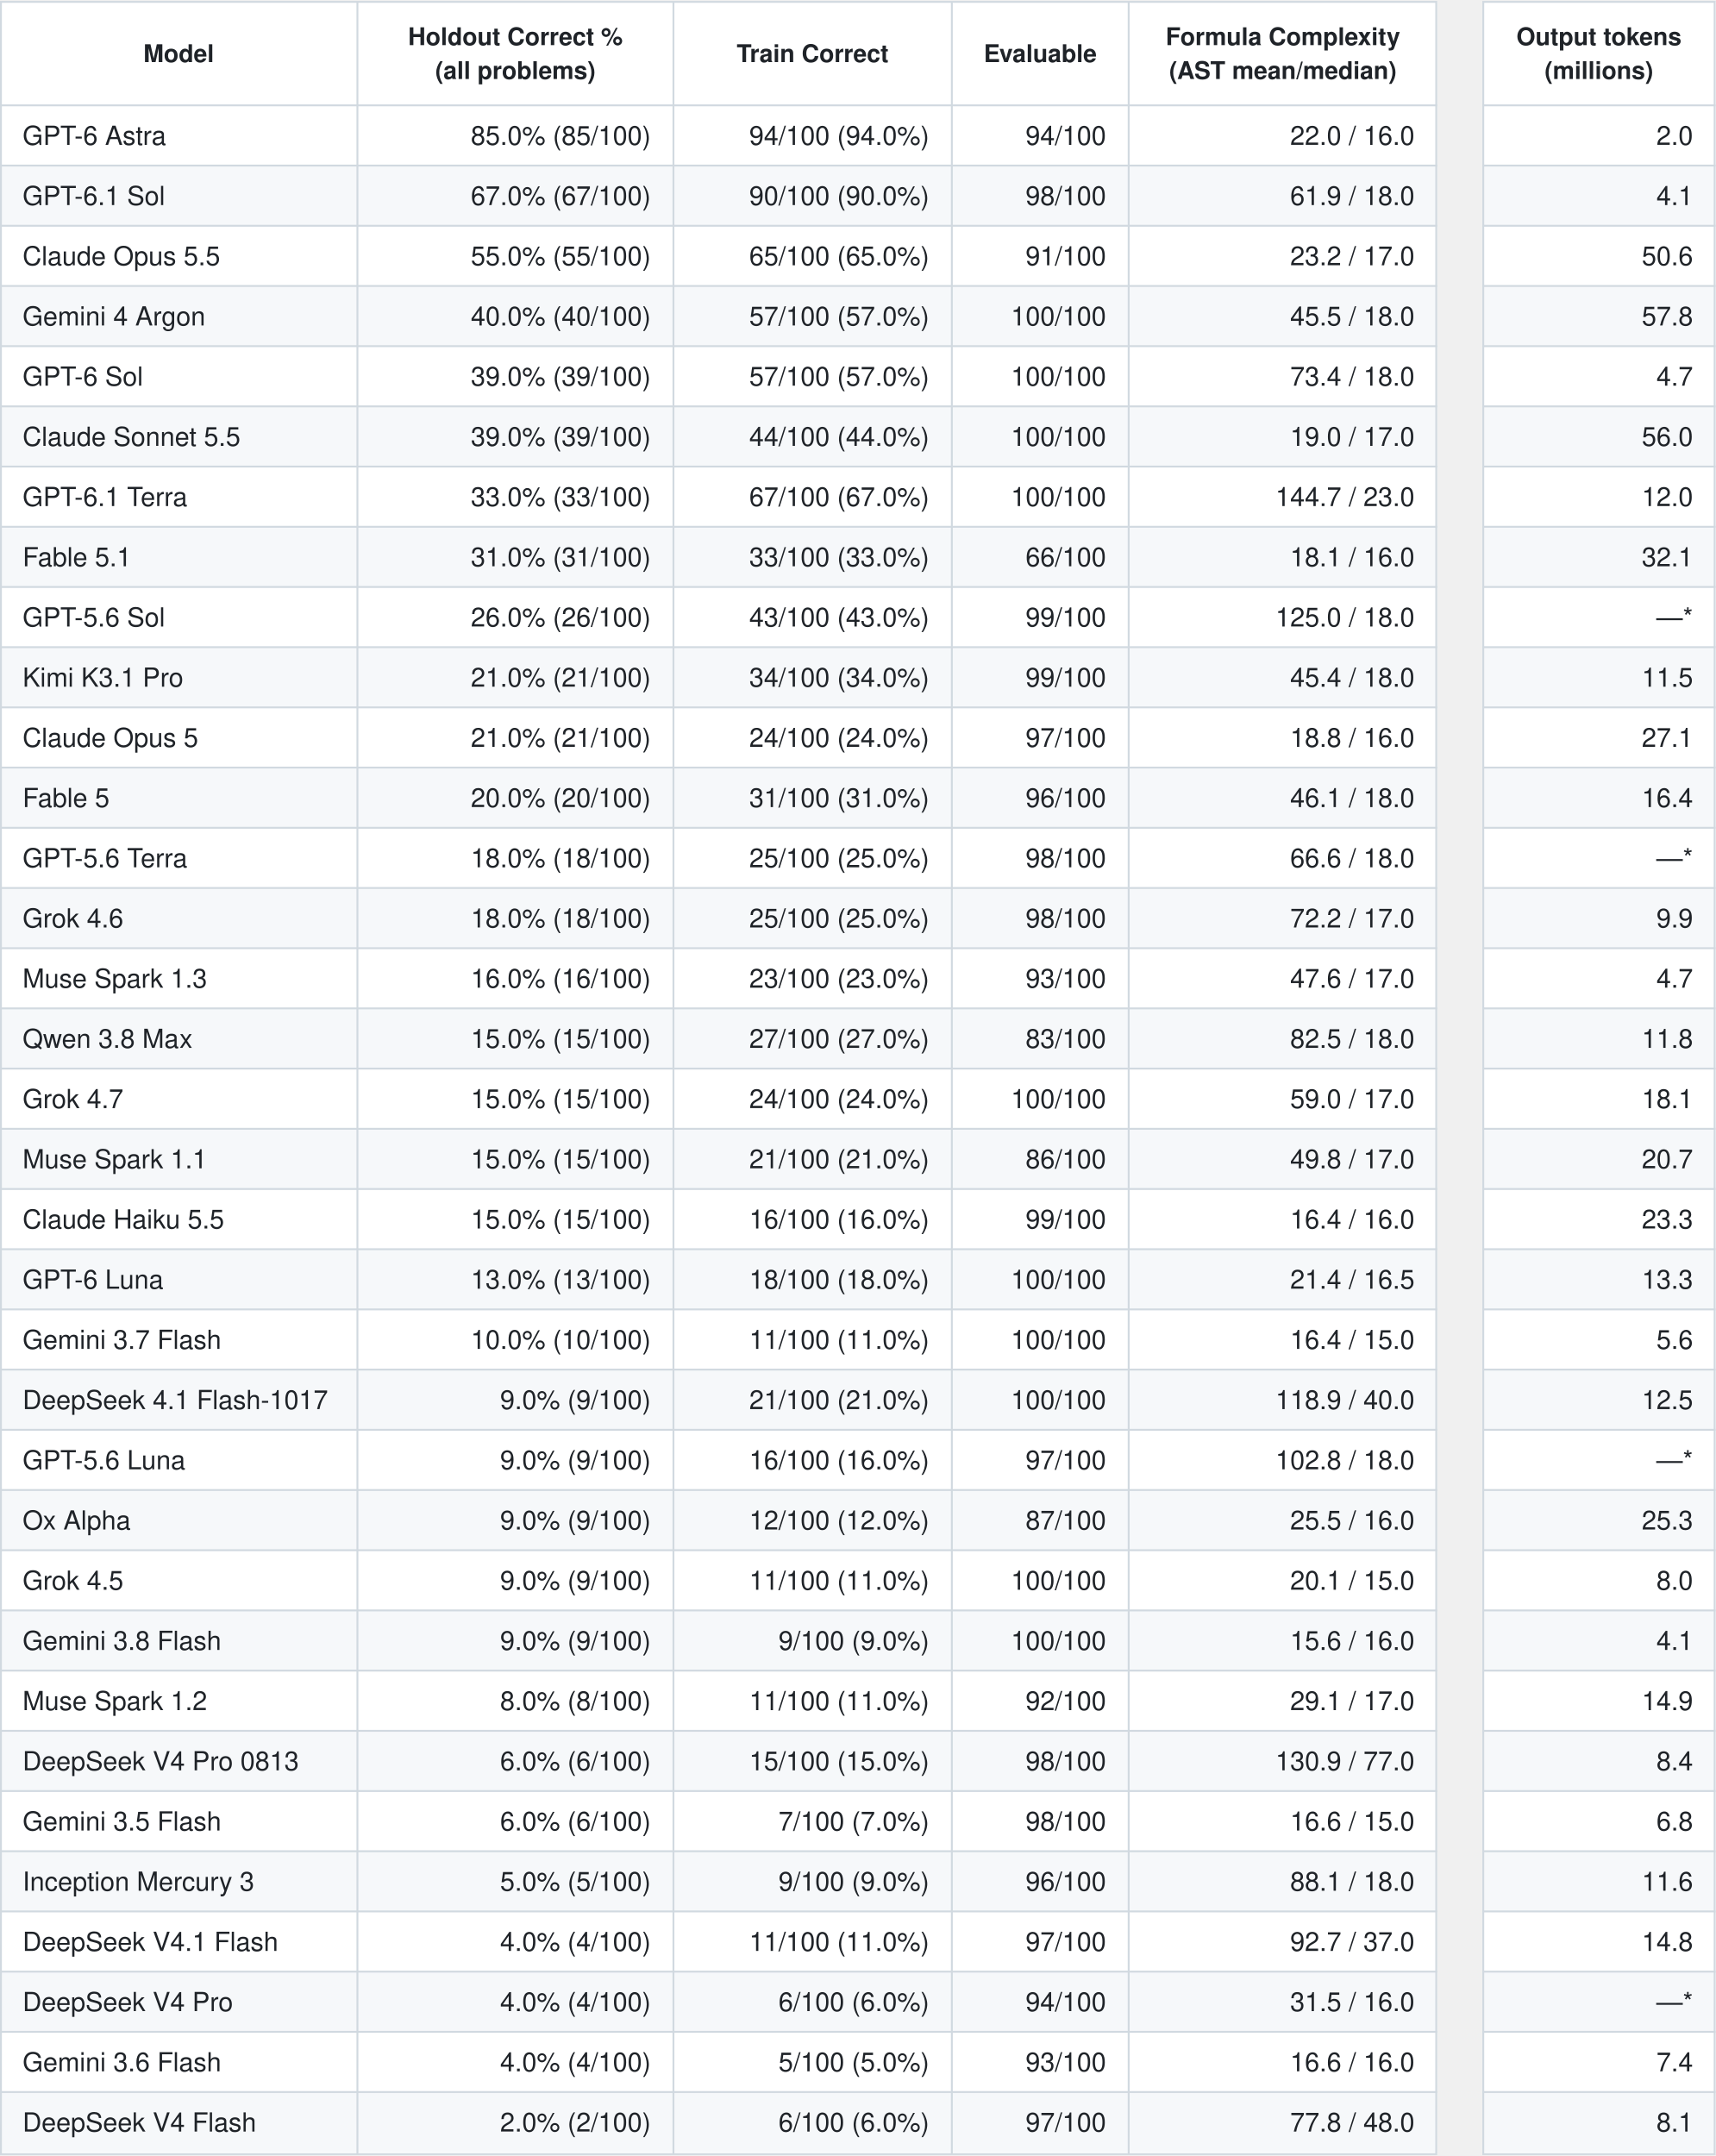
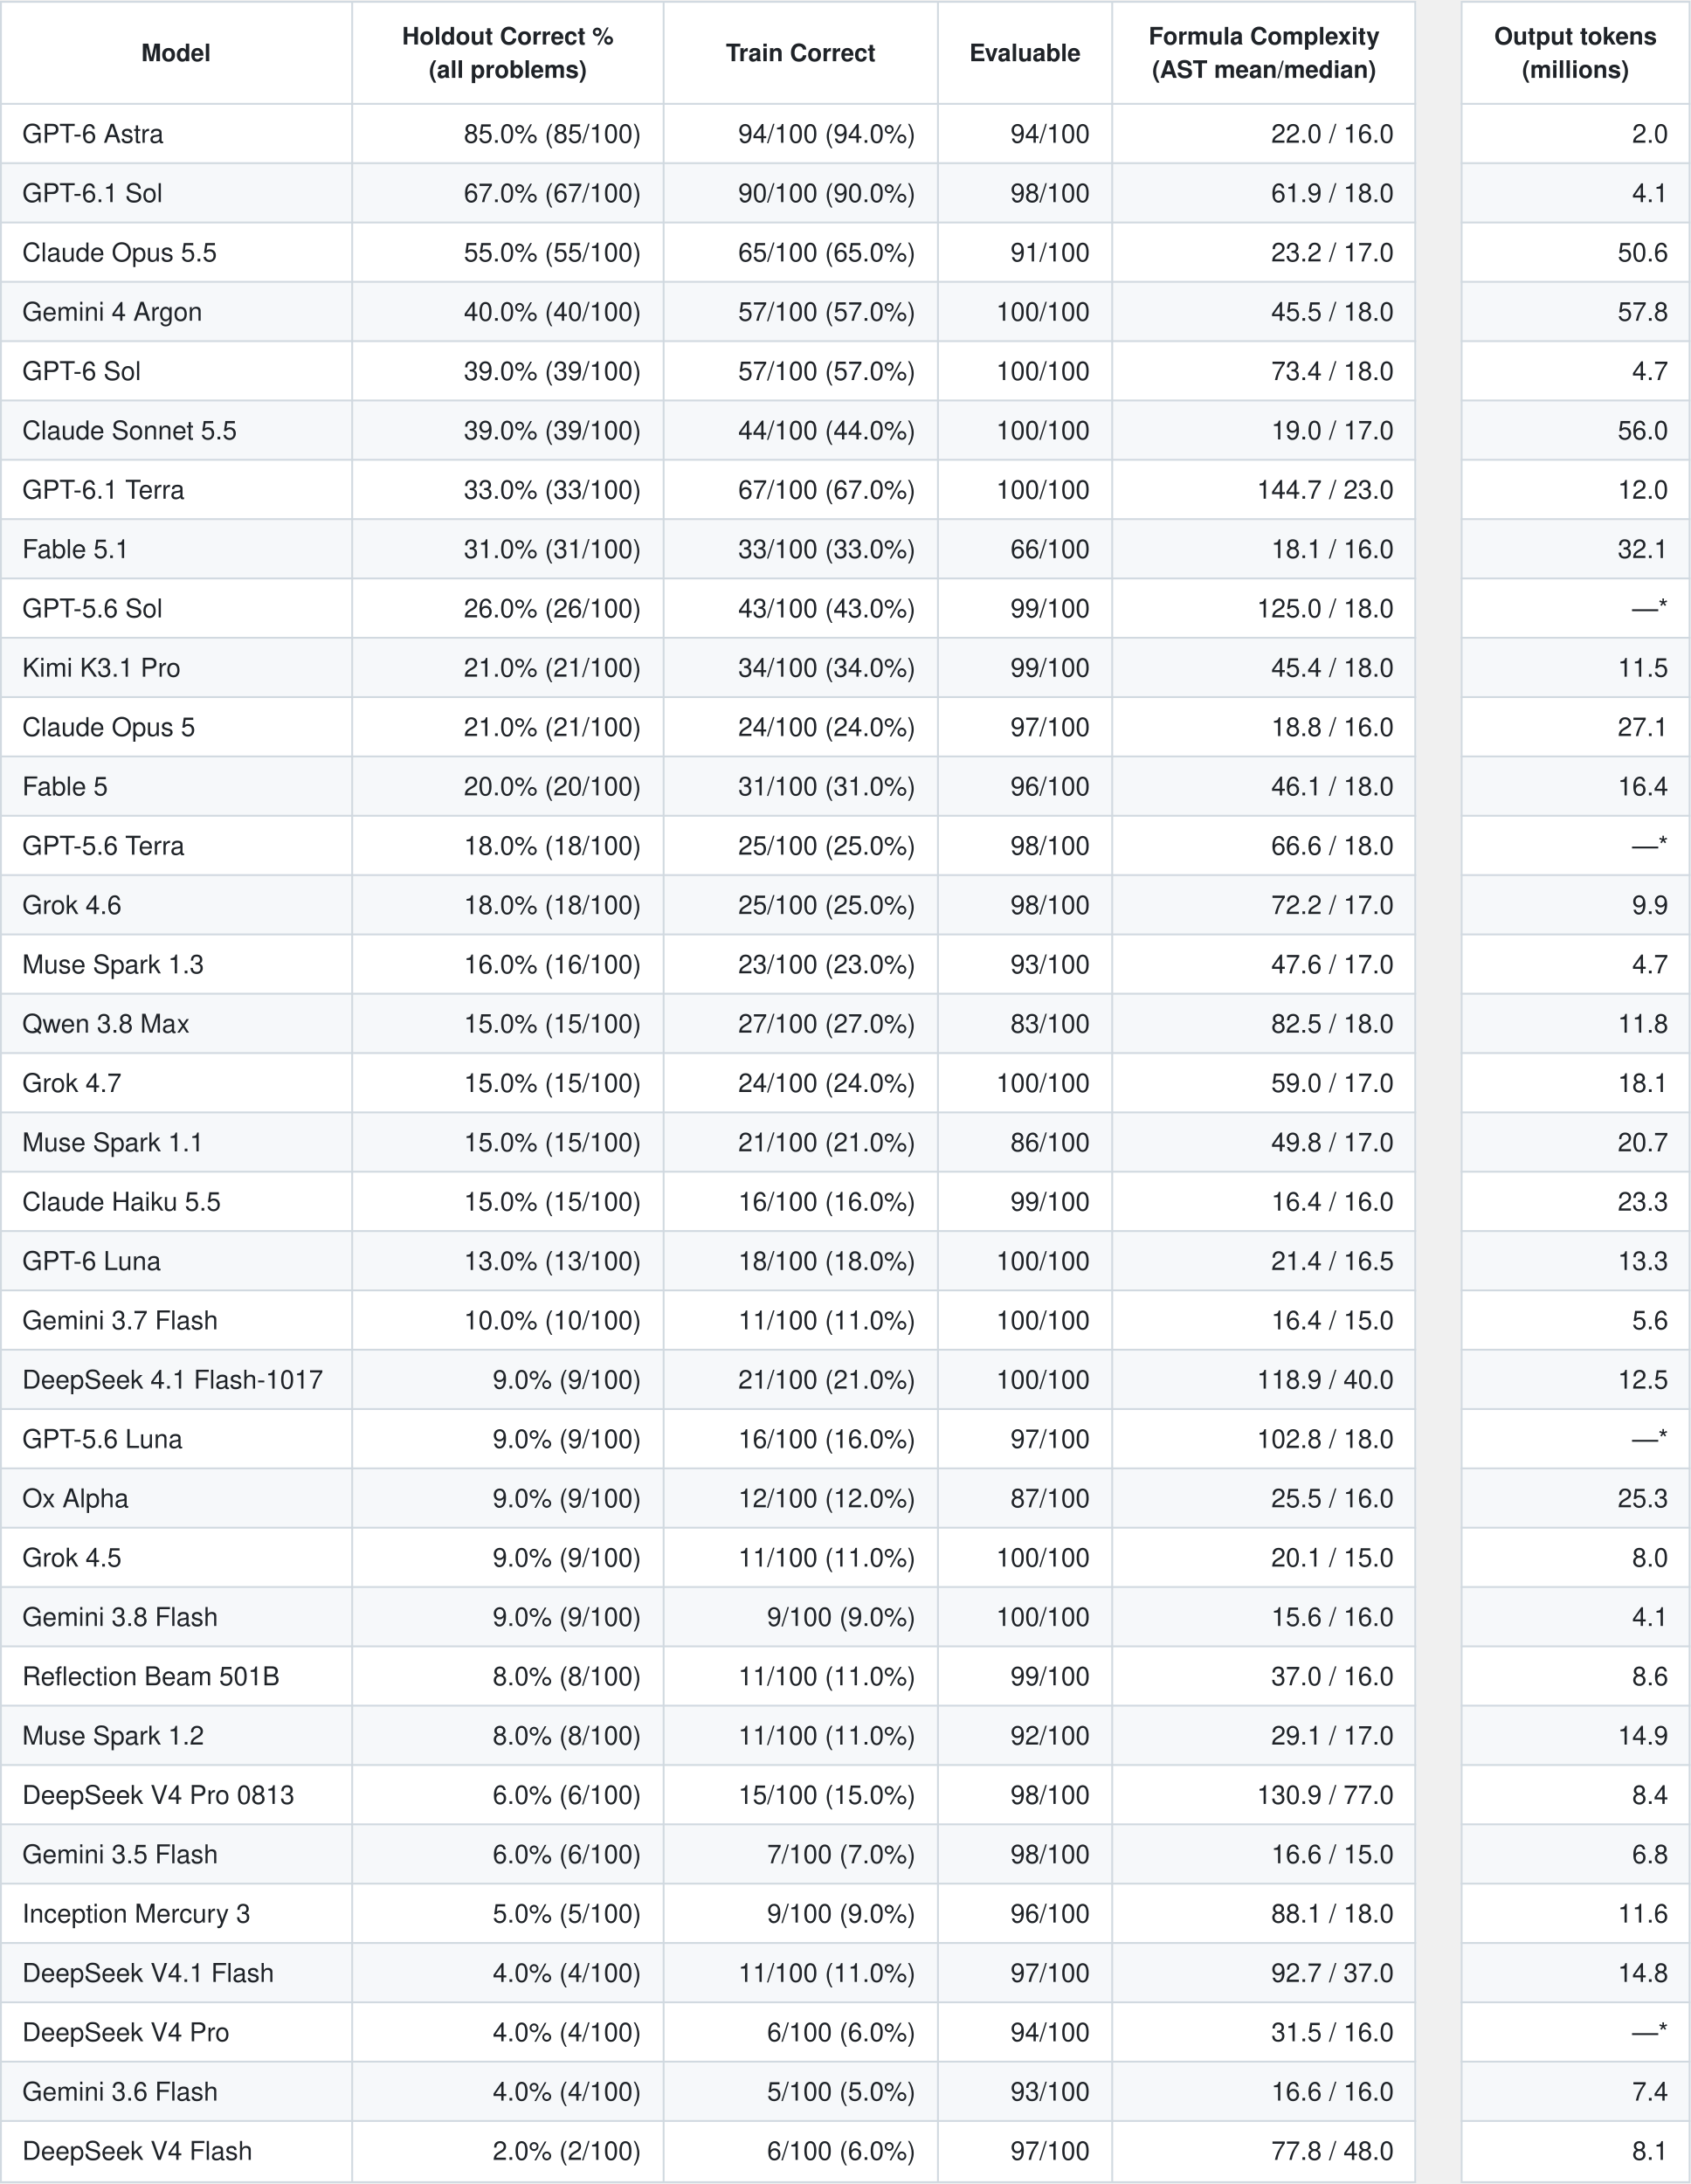
- <svg xmlns="http://www.w3.org/2000/svg" width="912" height="1146" viewBox="0 0 912 1146" role="img" aria-labelledby="title description">
+ <svg xmlns="http://www.w3.org/2000/svg" width="912" height="1178" viewBox="0 0 912 1178" role="img" aria-labelledby="title description">
  <style>text{font-family:-apple-system,BlinkMacSystemFont,"Segoe UI",Helvetica,Arial,sans-serif;font-size:14px;fill:#1f2328}.header{font-weight:600;font-size:13px}.border{stroke:#d1d9e0;stroke-width:1;fill:none}.stripe{fill:#f6f8fa}.background{fill:#fff}</style>
  <g id="leaderboard" data-x="0" data-width="764">
-     <rect class="background" x="0" y="1" width="764" height="1144" />
+     <rect class="background" x="0" y="1" width="764" height="1176" />
    <rect class="stripe" x="0" y="88" width="764" height="32" />
    <rect class="stripe" x="0" y="152" width="764" height="32" />
    <rect class="stripe" x="0" y="216" width="764" height="32" />
    <rect class="stripe" x="0" y="280" width="764" height="32" />
    <rect class="stripe" x="0" y="344" width="764" height="32" />
    <rect class="stripe" x="0" y="408" width="764" height="32" />
    <rect class="stripe" x="0" y="472" width="764" height="32" />
    <rect class="stripe" x="0" y="536" width="764" height="32" />
    <rect class="stripe" x="0" y="600" width="764" height="32" />
    <rect class="stripe" x="0" y="664" width="764" height="32" />
    <rect class="stripe" x="0" y="728" width="764" height="32" />
    <rect class="stripe" x="0" y="792" width="764" height="32" />
    <rect class="stripe" x="0" y="856" width="764" height="32" />
    <rect class="stripe" x="0" y="920" width="764" height="32" />
    <rect class="stripe" x="0" y="984" width="764" height="32" />
    <rect class="stripe" x="0" y="1048" width="764" height="32" />
    <rect class="stripe" x="0" y="1112" width="764" height="32" />
    <text class="header" x="95" y="33" text-anchor="middle">Model</text>
    <text class="header" x="274" y="24" text-anchor="middle">Holdout Correct %</text>
    <text class="header" x="274" y="42" text-anchor="middle">(all problems)</text>
    <text class="header" x="432" y="33" text-anchor="middle">Train Correct</text>
    <text class="header" x="553" y="33" text-anchor="middle">Evaluable</text>
    <text class="header" x="682" y="24" text-anchor="middle">Formula Complexity</text>
    <text class="header" x="682" y="42" text-anchor="middle">(AST mean/median)</text>
    <g class="data-row" data-row="0">
      <text class="value" x="12" y="77" text-anchor="start">GPT-6 Astra</text>
      <text class="value" x="346" y="77" text-anchor="end">85.0% (85/100)</text>
      <text class="value" x="494" y="77" text-anchor="end">94/100 (94.0%)</text>
      <text class="value" x="588" y="77" text-anchor="end">94/100</text>
      <text class="value" x="752" y="77" text-anchor="end">22.0 / 16.0</text>
    </g>
    <g class="data-row" data-row="1">
      <text class="value" x="12" y="109" text-anchor="start">GPT-6.1 Sol</text>
      <text class="value" x="346" y="109" text-anchor="end">67.0% (67/100)</text>
      <text class="value" x="494" y="109" text-anchor="end">90/100 (90.0%)</text>
      <text class="value" x="588" y="109" text-anchor="end">98/100</text>
      <text class="value" x="752" y="109" text-anchor="end">61.9 / 18.0</text>
    </g>
    <g class="data-row" data-row="2">
      <text class="value" x="12" y="141" text-anchor="start">Claude Opus 5.5</text>
      <text class="value" x="346" y="141" text-anchor="end">55.0% (55/100)</text>
      <text class="value" x="494" y="141" text-anchor="end">65/100 (65.0%)</text>
      <text class="value" x="588" y="141" text-anchor="end">91/100</text>
      <text class="value" x="752" y="141" text-anchor="end">23.2 / 17.0</text>
    </g>
    <g class="data-row" data-row="3">
      <text class="value" x="12" y="173" text-anchor="start">Gemini 4 Argon</text>
      <text class="value" x="346" y="173" text-anchor="end">40.0% (40/100)</text>
      <text class="value" x="494" y="173" text-anchor="end">57/100 (57.0%)</text>
      <text class="value" x="588" y="173" text-anchor="end">100/100</text>
      <text class="value" x="752" y="173" text-anchor="end">45.5 / 18.0</text>
    </g>
    <g class="data-row" data-row="4">
      <text class="value" x="12" y="205" text-anchor="start">GPT-6 Sol</text>
      <text class="value" x="346" y="205" text-anchor="end">39.0% (39/100)</text>
      <text class="value" x="494" y="205" text-anchor="end">57/100 (57.0%)</text>
      <text class="value" x="588" y="205" text-anchor="end">100/100</text>
      <text class="value" x="752" y="205" text-anchor="end">73.4 / 18.0</text>
    </g>
    <g class="data-row" data-row="5">
      <text class="value" x="12" y="237" text-anchor="start">Claude Sonnet 5.5</text>
      <text class="value" x="346" y="237" text-anchor="end">39.0% (39/100)</text>
      <text class="value" x="494" y="237" text-anchor="end">44/100 (44.0%)</text>
      <text class="value" x="588" y="237" text-anchor="end">100/100</text>
      <text class="value" x="752" y="237" text-anchor="end">19.0 / 17.0</text>
    </g>
    <g class="data-row" data-row="6">
      <text class="value" x="12" y="269" text-anchor="start">GPT-6.1 Terra</text>
      <text class="value" x="346" y="269" text-anchor="end">33.0% (33/100)</text>
      <text class="value" x="494" y="269" text-anchor="end">67/100 (67.0%)</text>
      <text class="value" x="588" y="269" text-anchor="end">100/100</text>
      <text class="value" x="752" y="269" text-anchor="end">144.7 / 23.0</text>
    </g>
    <g class="data-row" data-row="7">
      <text class="value" x="12" y="301" text-anchor="start">Fable 5.1</text>
      <text class="value" x="346" y="301" text-anchor="end">31.0% (31/100)</text>
      <text class="value" x="494" y="301" text-anchor="end">33/100 (33.0%)</text>
      <text class="value" x="588" y="301" text-anchor="end">66/100</text>
      <text class="value" x="752" y="301" text-anchor="end">18.1 / 16.0</text>
    </g>
    <g class="data-row" data-row="8">
      <text class="value" x="12" y="333" text-anchor="start">GPT-5.6 Sol</text>
      <text class="value" x="346" y="333" text-anchor="end">26.0% (26/100)</text>
      <text class="value" x="494" y="333" text-anchor="end">43/100 (43.0%)</text>
      <text class="value" x="588" y="333" text-anchor="end">99/100</text>
      <text class="value" x="752" y="333" text-anchor="end">125.0 / 18.0</text>
    </g>
    <g class="data-row" data-row="9">
      <text class="value" x="12" y="365" text-anchor="start">Kimi K3.1 Pro</text>
      <text class="value" x="346" y="365" text-anchor="end">21.0% (21/100)</text>
      <text class="value" x="494" y="365" text-anchor="end">34/100 (34.0%)</text>
      <text class="value" x="588" y="365" text-anchor="end">99/100</text>
      <text class="value" x="752" y="365" text-anchor="end">45.4 / 18.0</text>
    </g>
    <g class="data-row" data-row="10">
      <text class="value" x="12" y="397" text-anchor="start">Claude Opus 5</text>
      <text class="value" x="346" y="397" text-anchor="end">21.0% (21/100)</text>
      <text class="value" x="494" y="397" text-anchor="end">24/100 (24.0%)</text>
      <text class="value" x="588" y="397" text-anchor="end">97/100</text>
      <text class="value" x="752" y="397" text-anchor="end">18.8 / 16.0</text>
    </g>
    <g class="data-row" data-row="11">
      <text class="value" x="12" y="429" text-anchor="start">Fable 5</text>
      <text class="value" x="346" y="429" text-anchor="end">20.0% (20/100)</text>
      <text class="value" x="494" y="429" text-anchor="end">31/100 (31.0%)</text>
      <text class="value" x="588" y="429" text-anchor="end">96/100</text>
      <text class="value" x="752" y="429" text-anchor="end">46.1 / 18.0</text>
    </g>
    <g class="data-row" data-row="12">
      <text class="value" x="12" y="461" text-anchor="start">GPT-5.6 Terra</text>
      <text class="value" x="346" y="461" text-anchor="end">18.0% (18/100)</text>
      <text class="value" x="494" y="461" text-anchor="end">25/100 (25.0%)</text>
      <text class="value" x="588" y="461" text-anchor="end">98/100</text>
      <text class="value" x="752" y="461" text-anchor="end">66.6 / 18.0</text>
    </g>
    <g class="data-row" data-row="13">
      <text class="value" x="12" y="493" text-anchor="start">Grok 4.6</text>
      <text class="value" x="346" y="493" text-anchor="end">18.0% (18/100)</text>
      <text class="value" x="494" y="493" text-anchor="end">25/100 (25.0%)</text>
      <text class="value" x="588" y="493" text-anchor="end">98/100</text>
      <text class="value" x="752" y="493" text-anchor="end">72.2 / 17.0</text>
    </g>
    <g class="data-row" data-row="14">
      <text class="value" x="12" y="525" text-anchor="start">Muse Spark 1.3</text>
      <text class="value" x="346" y="525" text-anchor="end">16.0% (16/100)</text>
      <text class="value" x="494" y="525" text-anchor="end">23/100 (23.0%)</text>
      <text class="value" x="588" y="525" text-anchor="end">93/100</text>
      <text class="value" x="752" y="525" text-anchor="end">47.6 / 17.0</text>
    </g>
    <g class="data-row" data-row="15">
      <text class="value" x="12" y="557" text-anchor="start">Qwen 3.8 Max</text>
      <text class="value" x="346" y="557" text-anchor="end">15.0% (15/100)</text>
      <text class="value" x="494" y="557" text-anchor="end">27/100 (27.0%)</text>
      <text class="value" x="588" y="557" text-anchor="end">83/100</text>
      <text class="value" x="752" y="557" text-anchor="end">82.5 / 18.0</text>
    </g>
    <g class="data-row" data-row="16">
      <text class="value" x="12" y="589" text-anchor="start">Grok 4.7</text>
      <text class="value" x="346" y="589" text-anchor="end">15.0% (15/100)</text>
      <text class="value" x="494" y="589" text-anchor="end">24/100 (24.0%)</text>
      <text class="value" x="588" y="589" text-anchor="end">100/100</text>
      <text class="value" x="752" y="589" text-anchor="end">59.0 / 17.0</text>
    </g>
    <g class="data-row" data-row="17">
      <text class="value" x="12" y="621" text-anchor="start">Muse Spark 1.1</text>
      <text class="value" x="346" y="621" text-anchor="end">15.0% (15/100)</text>
      <text class="value" x="494" y="621" text-anchor="end">21/100 (21.0%)</text>
      <text class="value" x="588" y="621" text-anchor="end">86/100</text>
      <text class="value" x="752" y="621" text-anchor="end">49.8 / 17.0</text>
    </g>
    <g class="data-row" data-row="18">
      <text class="value" x="12" y="653" text-anchor="start">Claude Haiku 5.5</text>
      <text class="value" x="346" y="653" text-anchor="end">15.0% (15/100)</text>
      <text class="value" x="494" y="653" text-anchor="end">16/100 (16.0%)</text>
      <text class="value" x="588" y="653" text-anchor="end">99/100</text>
      <text class="value" x="752" y="653" text-anchor="end">16.4 / 16.0</text>
    </g>
    <g class="data-row" data-row="19">
      <text class="value" x="12" y="685" text-anchor="start">GPT-6 Luna</text>
      <text class="value" x="346" y="685" text-anchor="end">13.0% (13/100)</text>
      <text class="value" x="494" y="685" text-anchor="end">18/100 (18.0%)</text>
      <text class="value" x="588" y="685" text-anchor="end">100/100</text>
      <text class="value" x="752" y="685" text-anchor="end">21.4 / 16.5</text>
    </g>
    <g class="data-row" data-row="20">
      <text class="value" x="12" y="717" text-anchor="start">Gemini 3.7 Flash</text>
      <text class="value" x="346" y="717" text-anchor="end">10.0% (10/100)</text>
      <text class="value" x="494" y="717" text-anchor="end">11/100 (11.0%)</text>
      <text class="value" x="588" y="717" text-anchor="end">100/100</text>
      <text class="value" x="752" y="717" text-anchor="end">16.4 / 15.0</text>
    </g>
    <g class="data-row" data-row="21">
      <text class="value" x="12" y="749" text-anchor="start">DeepSeek 4.1 Flash-1017</text>
      <text class="value" x="346" y="749" text-anchor="end">9.0% (9/100)</text>
      <text class="value" x="494" y="749" text-anchor="end">21/100 (21.0%)</text>
      <text class="value" x="588" y="749" text-anchor="end">100/100</text>
      <text class="value" x="752" y="749" text-anchor="end">118.9 / 40.0</text>
    </g>
    <g class="data-row" data-row="22">
      <text class="value" x="12" y="781" text-anchor="start">GPT-5.6 Luna</text>
      <text class="value" x="346" y="781" text-anchor="end">9.0% (9/100)</text>
      <text class="value" x="494" y="781" text-anchor="end">16/100 (16.0%)</text>
      <text class="value" x="588" y="781" text-anchor="end">97/100</text>
      <text class="value" x="752" y="781" text-anchor="end">102.8 / 18.0</text>
    </g>
    <g class="data-row" data-row="23">
      <text class="value" x="12" y="813" text-anchor="start">Ox Alpha</text>
      <text class="value" x="346" y="813" text-anchor="end">9.0% (9/100)</text>
      <text class="value" x="494" y="813" text-anchor="end">12/100 (12.0%)</text>
      <text class="value" x="588" y="813" text-anchor="end">87/100</text>
      <text class="value" x="752" y="813" text-anchor="end">25.5 / 16.0</text>
    </g>
    <g class="data-row" data-row="24">
      <text class="value" x="12" y="845" text-anchor="start">Grok 4.5</text>
      <text class="value" x="346" y="845" text-anchor="end">9.0% (9/100)</text>
      <text class="value" x="494" y="845" text-anchor="end">11/100 (11.0%)</text>
      <text class="value" x="588" y="845" text-anchor="end">100/100</text>
      <text class="value" x="752" y="845" text-anchor="end">20.1 / 15.0</text>
    </g>
    <g class="data-row" data-row="25">
      <text class="value" x="12" y="877" text-anchor="start">Gemini 3.8 Flash</text>
      <text class="value" x="346" y="877" text-anchor="end">9.0% (9/100)</text>
      <text class="value" x="494" y="877" text-anchor="end">9/100 (9.0%)</text>
      <text class="value" x="588" y="877" text-anchor="end">100/100</text>
      <text class="value" x="752" y="877" text-anchor="end">15.6 / 16.0</text>
    </g>
    <g class="data-row" data-row="26">
-       <text class="value" x="12" y="909" text-anchor="start">Muse Spark 1.2</text>
+       <text class="value" x="12" y="909" text-anchor="start">Reflection Beam 501B</text>
      <text class="value" x="346" y="909" text-anchor="end">8.0% (8/100)</text>
      <text class="value" x="494" y="909" text-anchor="end">11/100 (11.0%)</text>
-       <text class="value" x="588" y="909" text-anchor="end">92/100</text>
-       <text class="value" x="752" y="909" text-anchor="end">29.1 / 17.0</text>
+       <text class="value" x="588" y="909" text-anchor="end">99/100</text>
+       <text class="value" x="752" y="909" text-anchor="end">37.0 / 16.0</text>
    </g>
    <g class="data-row" data-row="27">
-       <text class="value" x="12" y="941" text-anchor="start">DeepSeek V4 Pro 0813</text>
-       <text class="value" x="346" y="941" text-anchor="end">6.0% (6/100)</text>
-       <text class="value" x="494" y="941" text-anchor="end">15/100 (15.0%)</text>
-       <text class="value" x="588" y="941" text-anchor="end">98/100</text>
-       <text class="value" x="752" y="941" text-anchor="end">130.9 / 77.0</text>
+       <text class="value" x="12" y="941" text-anchor="start">Muse Spark 1.2</text>
+       <text class="value" x="346" y="941" text-anchor="end">8.0% (8/100)</text>
+       <text class="value" x="494" y="941" text-anchor="end">11/100 (11.0%)</text>
+       <text class="value" x="588" y="941" text-anchor="end">92/100</text>
+       <text class="value" x="752" y="941" text-anchor="end">29.1 / 17.0</text>
    </g>
    <g class="data-row" data-row="28">
-       <text class="value" x="12" y="973" text-anchor="start">Gemini 3.5 Flash</text>
+       <text class="value" x="12" y="973" text-anchor="start">DeepSeek V4 Pro 0813</text>
      <text class="value" x="346" y="973" text-anchor="end">6.0% (6/100)</text>
-       <text class="value" x="494" y="973" text-anchor="end">7/100 (7.0%)</text>
+       <text class="value" x="494" y="973" text-anchor="end">15/100 (15.0%)</text>
      <text class="value" x="588" y="973" text-anchor="end">98/100</text>
-       <text class="value" x="752" y="973" text-anchor="end">16.6 / 15.0</text>
+       <text class="value" x="752" y="973" text-anchor="end">130.9 / 77.0</text>
    </g>
    <g class="data-row" data-row="29">
-       <text class="value" x="12" y="1005" text-anchor="start">Inception Mercury 3</text>
-       <text class="value" x="346" y="1005" text-anchor="end">5.0% (5/100)</text>
-       <text class="value" x="494" y="1005" text-anchor="end">9/100 (9.0%)</text>
-       <text class="value" x="588" y="1005" text-anchor="end">96/100</text>
-       <text class="value" x="752" y="1005" text-anchor="end">88.1 / 18.0</text>
+       <text class="value" x="12" y="1005" text-anchor="start">Gemini 3.5 Flash</text>
+       <text class="value" x="346" y="1005" text-anchor="end">6.0% (6/100)</text>
+       <text class="value" x="494" y="1005" text-anchor="end">7/100 (7.0%)</text>
+       <text class="value" x="588" y="1005" text-anchor="end">98/100</text>
+       <text class="value" x="752" y="1005" text-anchor="end">16.6 / 15.0</text>
    </g>
    <g class="data-row" data-row="30">
-       <text class="value" x="12" y="1037" text-anchor="start">DeepSeek V4.1 Flash</text>
-       <text class="value" x="346" y="1037" text-anchor="end">4.0% (4/100)</text>
-       <text class="value" x="494" y="1037" text-anchor="end">11/100 (11.0%)</text>
-       <text class="value" x="588" y="1037" text-anchor="end">97/100</text>
-       <text class="value" x="752" y="1037" text-anchor="end">92.7 / 37.0</text>
+       <text class="value" x="12" y="1037" text-anchor="start">Inception Mercury 3</text>
+       <text class="value" x="346" y="1037" text-anchor="end">5.0% (5/100)</text>
+       <text class="value" x="494" y="1037" text-anchor="end">9/100 (9.0%)</text>
+       <text class="value" x="588" y="1037" text-anchor="end">96/100</text>
+       <text class="value" x="752" y="1037" text-anchor="end">88.1 / 18.0</text>
    </g>
    <g class="data-row" data-row="31">
-       <text class="value" x="12" y="1069" text-anchor="start">DeepSeek V4 Pro</text>
+       <text class="value" x="12" y="1069" text-anchor="start">DeepSeek V4.1 Flash</text>
      <text class="value" x="346" y="1069" text-anchor="end">4.0% (4/100)</text>
-       <text class="value" x="494" y="1069" text-anchor="end">6/100 (6.0%)</text>
-       <text class="value" x="588" y="1069" text-anchor="end">94/100</text>
-       <text class="value" x="752" y="1069" text-anchor="end">31.5 / 16.0</text>
+       <text class="value" x="494" y="1069" text-anchor="end">11/100 (11.0%)</text>
+       <text class="value" x="588" y="1069" text-anchor="end">97/100</text>
+       <text class="value" x="752" y="1069" text-anchor="end">92.7 / 37.0</text>
    </g>
    <g class="data-row" data-row="32">
-       <text class="value" x="12" y="1101" text-anchor="start">Gemini 3.6 Flash</text>
+       <text class="value" x="12" y="1101" text-anchor="start">DeepSeek V4 Pro</text>
      <text class="value" x="346" y="1101" text-anchor="end">4.0% (4/100)</text>
-       <text class="value" x="494" y="1101" text-anchor="end">5/100 (5.0%)</text>
-       <text class="value" x="588" y="1101" text-anchor="end">93/100</text>
-       <text class="value" x="752" y="1101" text-anchor="end">16.6 / 16.0</text>
+       <text class="value" x="494" y="1101" text-anchor="end">6/100 (6.0%)</text>
+       <text class="value" x="588" y="1101" text-anchor="end">94/100</text>
+       <text class="value" x="752" y="1101" text-anchor="end">31.5 / 16.0</text>
    </g>
    <g class="data-row" data-row="33">
-       <text class="value" x="12" y="1133" text-anchor="start">DeepSeek V4 Flash</text>
-       <text class="value" x="346" y="1133" text-anchor="end">2.0% (2/100)</text>
-       <text class="value" x="494" y="1133" text-anchor="end">6/100 (6.0%)</text>
-       <text class="value" x="588" y="1133" text-anchor="end">97/100</text>
-       <text class="value" x="752" y="1133" text-anchor="end">77.8 / 48.0</text>
+       <text class="value" x="12" y="1133" text-anchor="start">Gemini 3.6 Flash</text>
+       <text class="value" x="346" y="1133" text-anchor="end">4.0% (4/100)</text>
+       <text class="value" x="494" y="1133" text-anchor="end">5/100 (5.0%)</text>
+       <text class="value" x="588" y="1133" text-anchor="end">93/100</text>
+       <text class="value" x="752" y="1133" text-anchor="end">16.6 / 16.0</text>
+     </g>
+     <g class="data-row" data-row="34">
+       <text class="value" x="12" y="1165" text-anchor="start">DeepSeek V4 Flash</text>
+       <text class="value" x="346" y="1165" text-anchor="end">2.0% (2/100)</text>
+       <text class="value" x="494" y="1165" text-anchor="end">6/100 (6.0%)</text>
+       <text class="value" x="588" y="1165" text-anchor="end">97/100</text>
+       <text class="value" x="752" y="1165" text-anchor="end">77.8 / 48.0</text>
    </g>
    <path class="border" d="M 0 56 H 764" />
    <path class="border" d="M 0 88 H 764" />
    <path class="border" d="M 0 120 H 764" />
    <path class="border" d="M 0 152 H 764" />
    <path class="border" d="M 0 184 H 764" />
    <path class="border" d="M 0 216 H 764" />
    <path class="border" d="M 0 248 H 764" />
    <path class="border" d="M 0 280 H 764" />
    <path class="border" d="M 0 312 H 764" />
    <path class="border" d="M 0 344 H 764" />
    <path class="border" d="M 0 376 H 764" />
    <path class="border" d="M 0 408 H 764" />
    <path class="border" d="M 0 440 H 764" />
    <path class="border" d="M 0 472 H 764" />
    <path class="border" d="M 0 504 H 764" />
    <path class="border" d="M 0 536 H 764" />
    <path class="border" d="M 0 568 H 764" />
    <path class="border" d="M 0 600 H 764" />
    <path class="border" d="M 0 632 H 764" />
    <path class="border" d="M 0 664 H 764" />
    <path class="border" d="M 0 696 H 764" />
    <path class="border" d="M 0 728 H 764" />
    <path class="border" d="M 0 760 H 764" />
    <path class="border" d="M 0 792 H 764" />
    <path class="border" d="M 0 824 H 764" />
    <path class="border" d="M 0 856 H 764" />
    <path class="border" d="M 0 888 H 764" />
    <path class="border" d="M 0 920 H 764" />
    <path class="border" d="M 0 952 H 764" />
    <path class="border" d="M 0 984 H 764" />
    <path class="border" d="M 0 1016 H 764" />
    <path class="border" d="M 0 1048 H 764" />
    <path class="border" d="M 0 1080 H 764" />
    <path class="border" d="M 0 1112 H 764" />
-     <path class="border" d="M 190 1 V 1145" />
-     <path class="border" d="M 358 1 V 1145" />
-     <path class="border" d="M 506 1 V 1145" />
-     <path class="border" d="M 600 1 V 1145" />
-     <rect class="border" x="0.5" y="1" width="763" height="1144" />
+     <path class="border" d="M 0 1144 H 764" />
+     <path class="border" d="M 190 1 V 1177" />
+     <path class="border" d="M 358 1 V 1177" />
+     <path class="border" d="M 506 1 V 1177" />
+     <path class="border" d="M 600 1 V 1177" />
+     <rect class="border" x="0.5" y="1" width="763" height="1176" />
  </g>
  <g id="token-usage" data-x="788" data-width="124">
-     <rect class="background" x="788" y="1" width="124" height="1144" />
+     <rect class="background" x="788" y="1" width="124" height="1176" />
    <rect class="stripe" x="788" y="88" width="124" height="32" />
    <rect class="stripe" x="788" y="152" width="124" height="32" />
    <rect class="stripe" x="788" y="216" width="124" height="32" />
    <rect class="stripe" x="788" y="280" width="124" height="32" />
    <rect class="stripe" x="788" y="344" width="124" height="32" />
    <rect class="stripe" x="788" y="408" width="124" height="32" />
    <rect class="stripe" x="788" y="472" width="124" height="32" />
    <rect class="stripe" x="788" y="536" width="124" height="32" />
    <rect class="stripe" x="788" y="600" width="124" height="32" />
    <rect class="stripe" x="788" y="664" width="124" height="32" />
    <rect class="stripe" x="788" y="728" width="124" height="32" />
    <rect class="stripe" x="788" y="792" width="124" height="32" />
    <rect class="stripe" x="788" y="856" width="124" height="32" />
    <rect class="stripe" x="788" y="920" width="124" height="32" />
    <rect class="stripe" x="788" y="984" width="124" height="32" />
    <rect class="stripe" x="788" y="1048" width="124" height="32" />
    <rect class="stripe" x="788" y="1112" width="124" height="32" />
    <text class="header" x="850" y="24" text-anchor="middle">Output tokens</text>
    <text class="header" x="850" y="42" text-anchor="middle">(millions)</text>
    <g class="data-row" data-row="0">
      <text class="value" x="900" y="77" text-anchor="end">2.0</text>
    </g>
    <g class="data-row" data-row="1">
      <text class="value" x="900" y="109" text-anchor="end">4.1</text>
    </g>
    <g class="data-row" data-row="2">
      <text class="value" x="900" y="141" text-anchor="end">50.6</text>
    </g>
    <g class="data-row" data-row="3">
      <text class="value" x="900" y="173" text-anchor="end">57.8</text>
    </g>
    <g class="data-row" data-row="4">
      <text class="value" x="900" y="205" text-anchor="end">4.7</text>
    </g>
    <g class="data-row" data-row="5">
      <text class="value" x="900" y="237" text-anchor="end">56.0</text>
    </g>
    <g class="data-row" data-row="6">
      <text class="value" x="900" y="269" text-anchor="end">12.0</text>
    </g>
    <g class="data-row" data-row="7">
      <text class="value" x="900" y="301" text-anchor="end">32.1</text>
    </g>
    <g class="data-row" data-row="8">
      <text class="value" x="900" y="333" text-anchor="end">—*</text>
    </g>
    <g class="data-row" data-row="9">
      <text class="value" x="900" y="365" text-anchor="end">11.5</text>
    </g>
    <g class="data-row" data-row="10">
      <text class="value" x="900" y="397" text-anchor="end">27.1</text>
    </g>
    <g class="data-row" data-row="11">
      <text class="value" x="900" y="429" text-anchor="end">16.4</text>
    </g>
    <g class="data-row" data-row="12">
      <text class="value" x="900" y="461" text-anchor="end">—*</text>
    </g>
    <g class="data-row" data-row="13">
      <text class="value" x="900" y="493" text-anchor="end">9.9</text>
    </g>
    <g class="data-row" data-row="14">
      <text class="value" x="900" y="525" text-anchor="end">4.7</text>
    </g>
    <g class="data-row" data-row="15">
      <text class="value" x="900" y="557" text-anchor="end">11.8</text>
    </g>
    <g class="data-row" data-row="16">
      <text class="value" x="900" y="589" text-anchor="end">18.1</text>
    </g>
    <g class="data-row" data-row="17">
      <text class="value" x="900" y="621" text-anchor="end">20.7</text>
    </g>
    <g class="data-row" data-row="18">
      <text class="value" x="900" y="653" text-anchor="end">23.3</text>
    </g>
    <g class="data-row" data-row="19">
      <text class="value" x="900" y="685" text-anchor="end">13.3</text>
    </g>
    <g class="data-row" data-row="20">
      <text class="value" x="900" y="717" text-anchor="end">5.6</text>
    </g>
    <g class="data-row" data-row="21">
      <text class="value" x="900" y="749" text-anchor="end">12.5</text>
    </g>
    <g class="data-row" data-row="22">
      <text class="value" x="900" y="781" text-anchor="end">—*</text>
    </g>
    <g class="data-row" data-row="23">
      <text class="value" x="900" y="813" text-anchor="end">25.3</text>
    </g>
    <g class="data-row" data-row="24">
      <text class="value" x="900" y="845" text-anchor="end">8.0</text>
    </g>
    <g class="data-row" data-row="25">
      <text class="value" x="900" y="877" text-anchor="end">4.1</text>
    </g>
    <g class="data-row" data-row="26">
-       <text class="value" x="900" y="909" text-anchor="end">14.9</text>
+       <text class="value" x="900" y="909" text-anchor="end">8.6</text>
    </g>
    <g class="data-row" data-row="27">
-       <text class="value" x="900" y="941" text-anchor="end">8.4</text>
+       <text class="value" x="900" y="941" text-anchor="end">14.9</text>
    </g>
    <g class="data-row" data-row="28">
-       <text class="value" x="900" y="973" text-anchor="end">6.8</text>
+       <text class="value" x="900" y="973" text-anchor="end">8.4</text>
    </g>
    <g class="data-row" data-row="29">
-       <text class="value" x="900" y="1005" text-anchor="end">11.6</text>
+       <text class="value" x="900" y="1005" text-anchor="end">6.8</text>
    </g>
    <g class="data-row" data-row="30">
-       <text class="value" x="900" y="1037" text-anchor="end">14.8</text>
+       <text class="value" x="900" y="1037" text-anchor="end">11.6</text>
    </g>
    <g class="data-row" data-row="31">
-       <text class="value" x="900" y="1069" text-anchor="end">—*</text>
+       <text class="value" x="900" y="1069" text-anchor="end">14.8</text>
    </g>
    <g class="data-row" data-row="32">
-       <text class="value" x="900" y="1101" text-anchor="end">7.4</text>
+       <text class="value" x="900" y="1101" text-anchor="end">—*</text>
    </g>
    <g class="data-row" data-row="33">
-       <text class="value" x="900" y="1133" text-anchor="end">8.1</text>
+       <text class="value" x="900" y="1133" text-anchor="end">7.4</text>
+     </g>
+     <g class="data-row" data-row="34">
+       <text class="value" x="900" y="1165" text-anchor="end">8.1</text>
    </g>
    <path class="border" d="M 788 56 H 912" />
    <path class="border" d="M 788 88 H 912" />
    <path class="border" d="M 788 120 H 912" />
    <path class="border" d="M 788 152 H 912" />
    <path class="border" d="M 788 184 H 912" />
    <path class="border" d="M 788 216 H 912" />
    <path class="border" d="M 788 248 H 912" />
    <path class="border" d="M 788 280 H 912" />
    <path class="border" d="M 788 312 H 912" />
    <path class="border" d="M 788 344 H 912" />
    <path class="border" d="M 788 376 H 912" />
    <path class="border" d="M 788 408 H 912" />
    <path class="border" d="M 788 440 H 912" />
    <path class="border" d="M 788 472 H 912" />
    <path class="border" d="M 788 504 H 912" />
    <path class="border" d="M 788 536 H 912" />
    <path class="border" d="M 788 568 H 912" />
    <path class="border" d="M 788 600 H 912" />
    <path class="border" d="M 788 632 H 912" />
    <path class="border" d="M 788 664 H 912" />
    <path class="border" d="M 788 696 H 912" />
    <path class="border" d="M 788 728 H 912" />
    <path class="border" d="M 788 760 H 912" />
    <path class="border" d="M 788 792 H 912" />
    <path class="border" d="M 788 824 H 912" />
    <path class="border" d="M 788 856 H 912" />
    <path class="border" d="M 788 888 H 912" />
    <path class="border" d="M 788 920 H 912" />
    <path class="border" d="M 788 952 H 912" />
    <path class="border" d="M 788 984 H 912" />
    <path class="border" d="M 788 1016 H 912" />
    <path class="border" d="M 788 1048 H 912" />
    <path class="border" d="M 788 1080 H 912" />
    <path class="border" d="M 788 1112 H 912" />
-     <rect class="border" x="788.5" y="1" width="123" height="1144" />
+     <path class="border" d="M 788 1144 H 912" />
+     <rect class="border" x="788.5" y="1" width="123" height="1176" />
  </g>
</svg>
